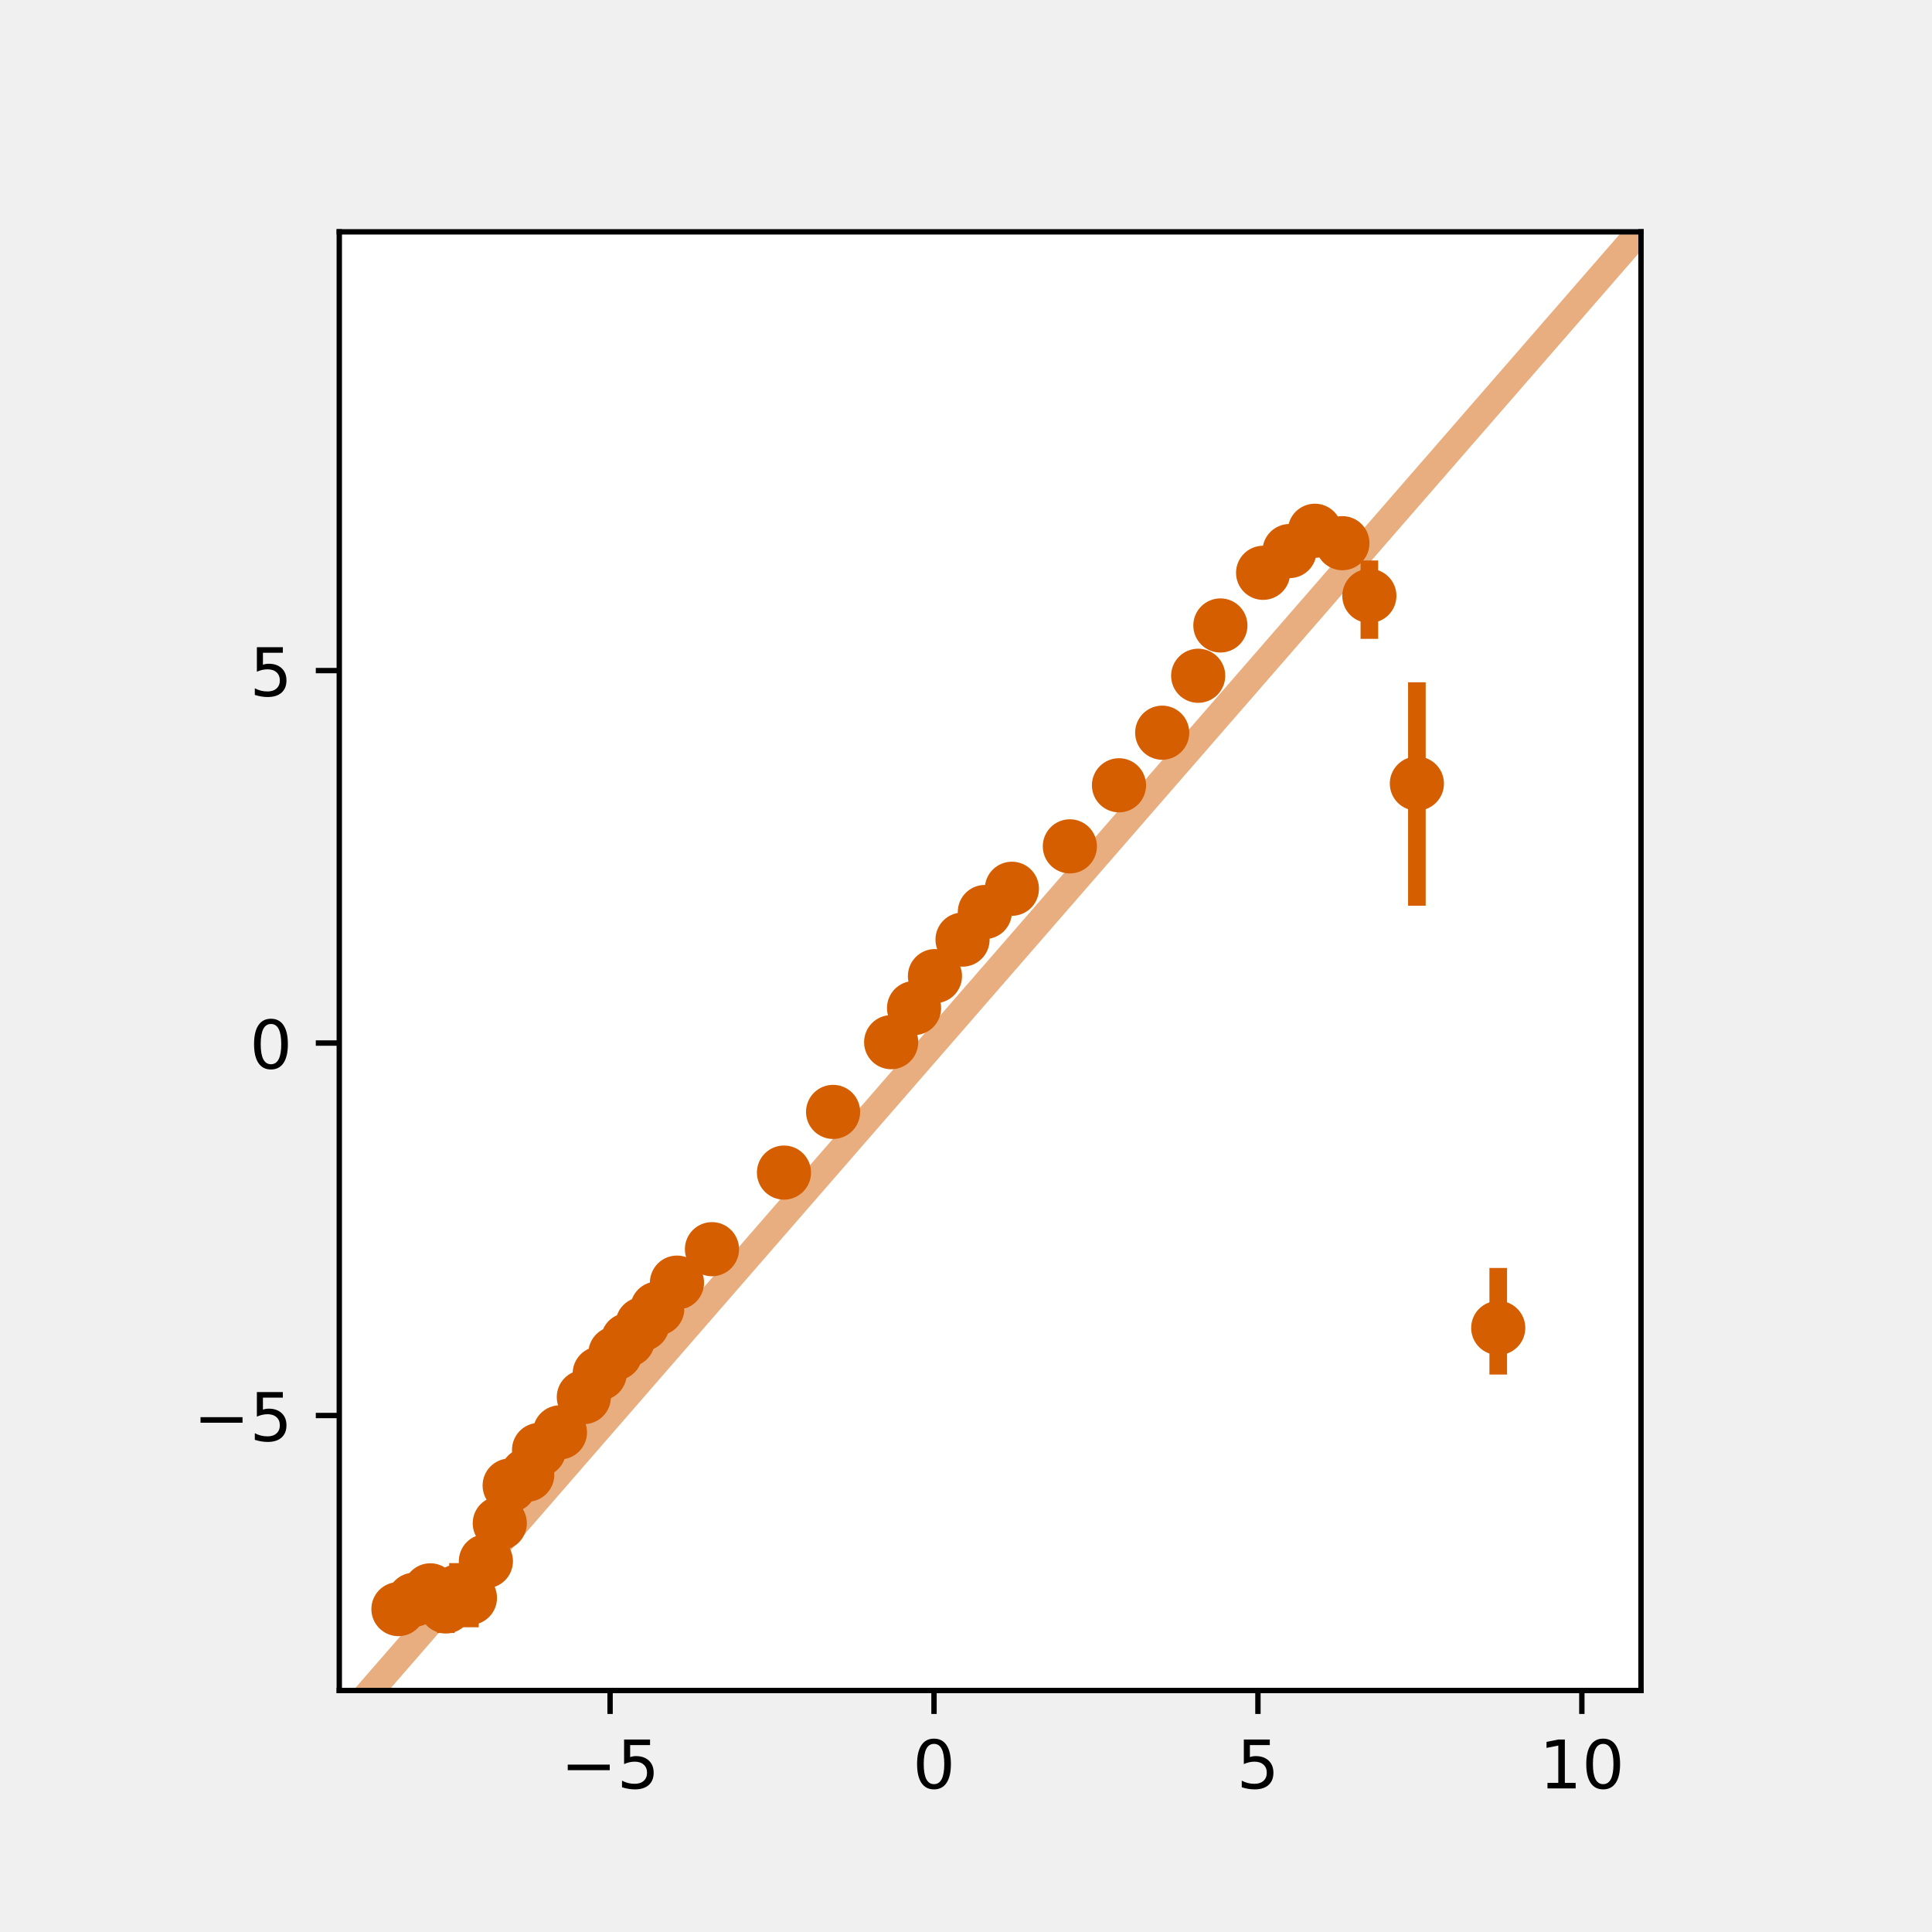
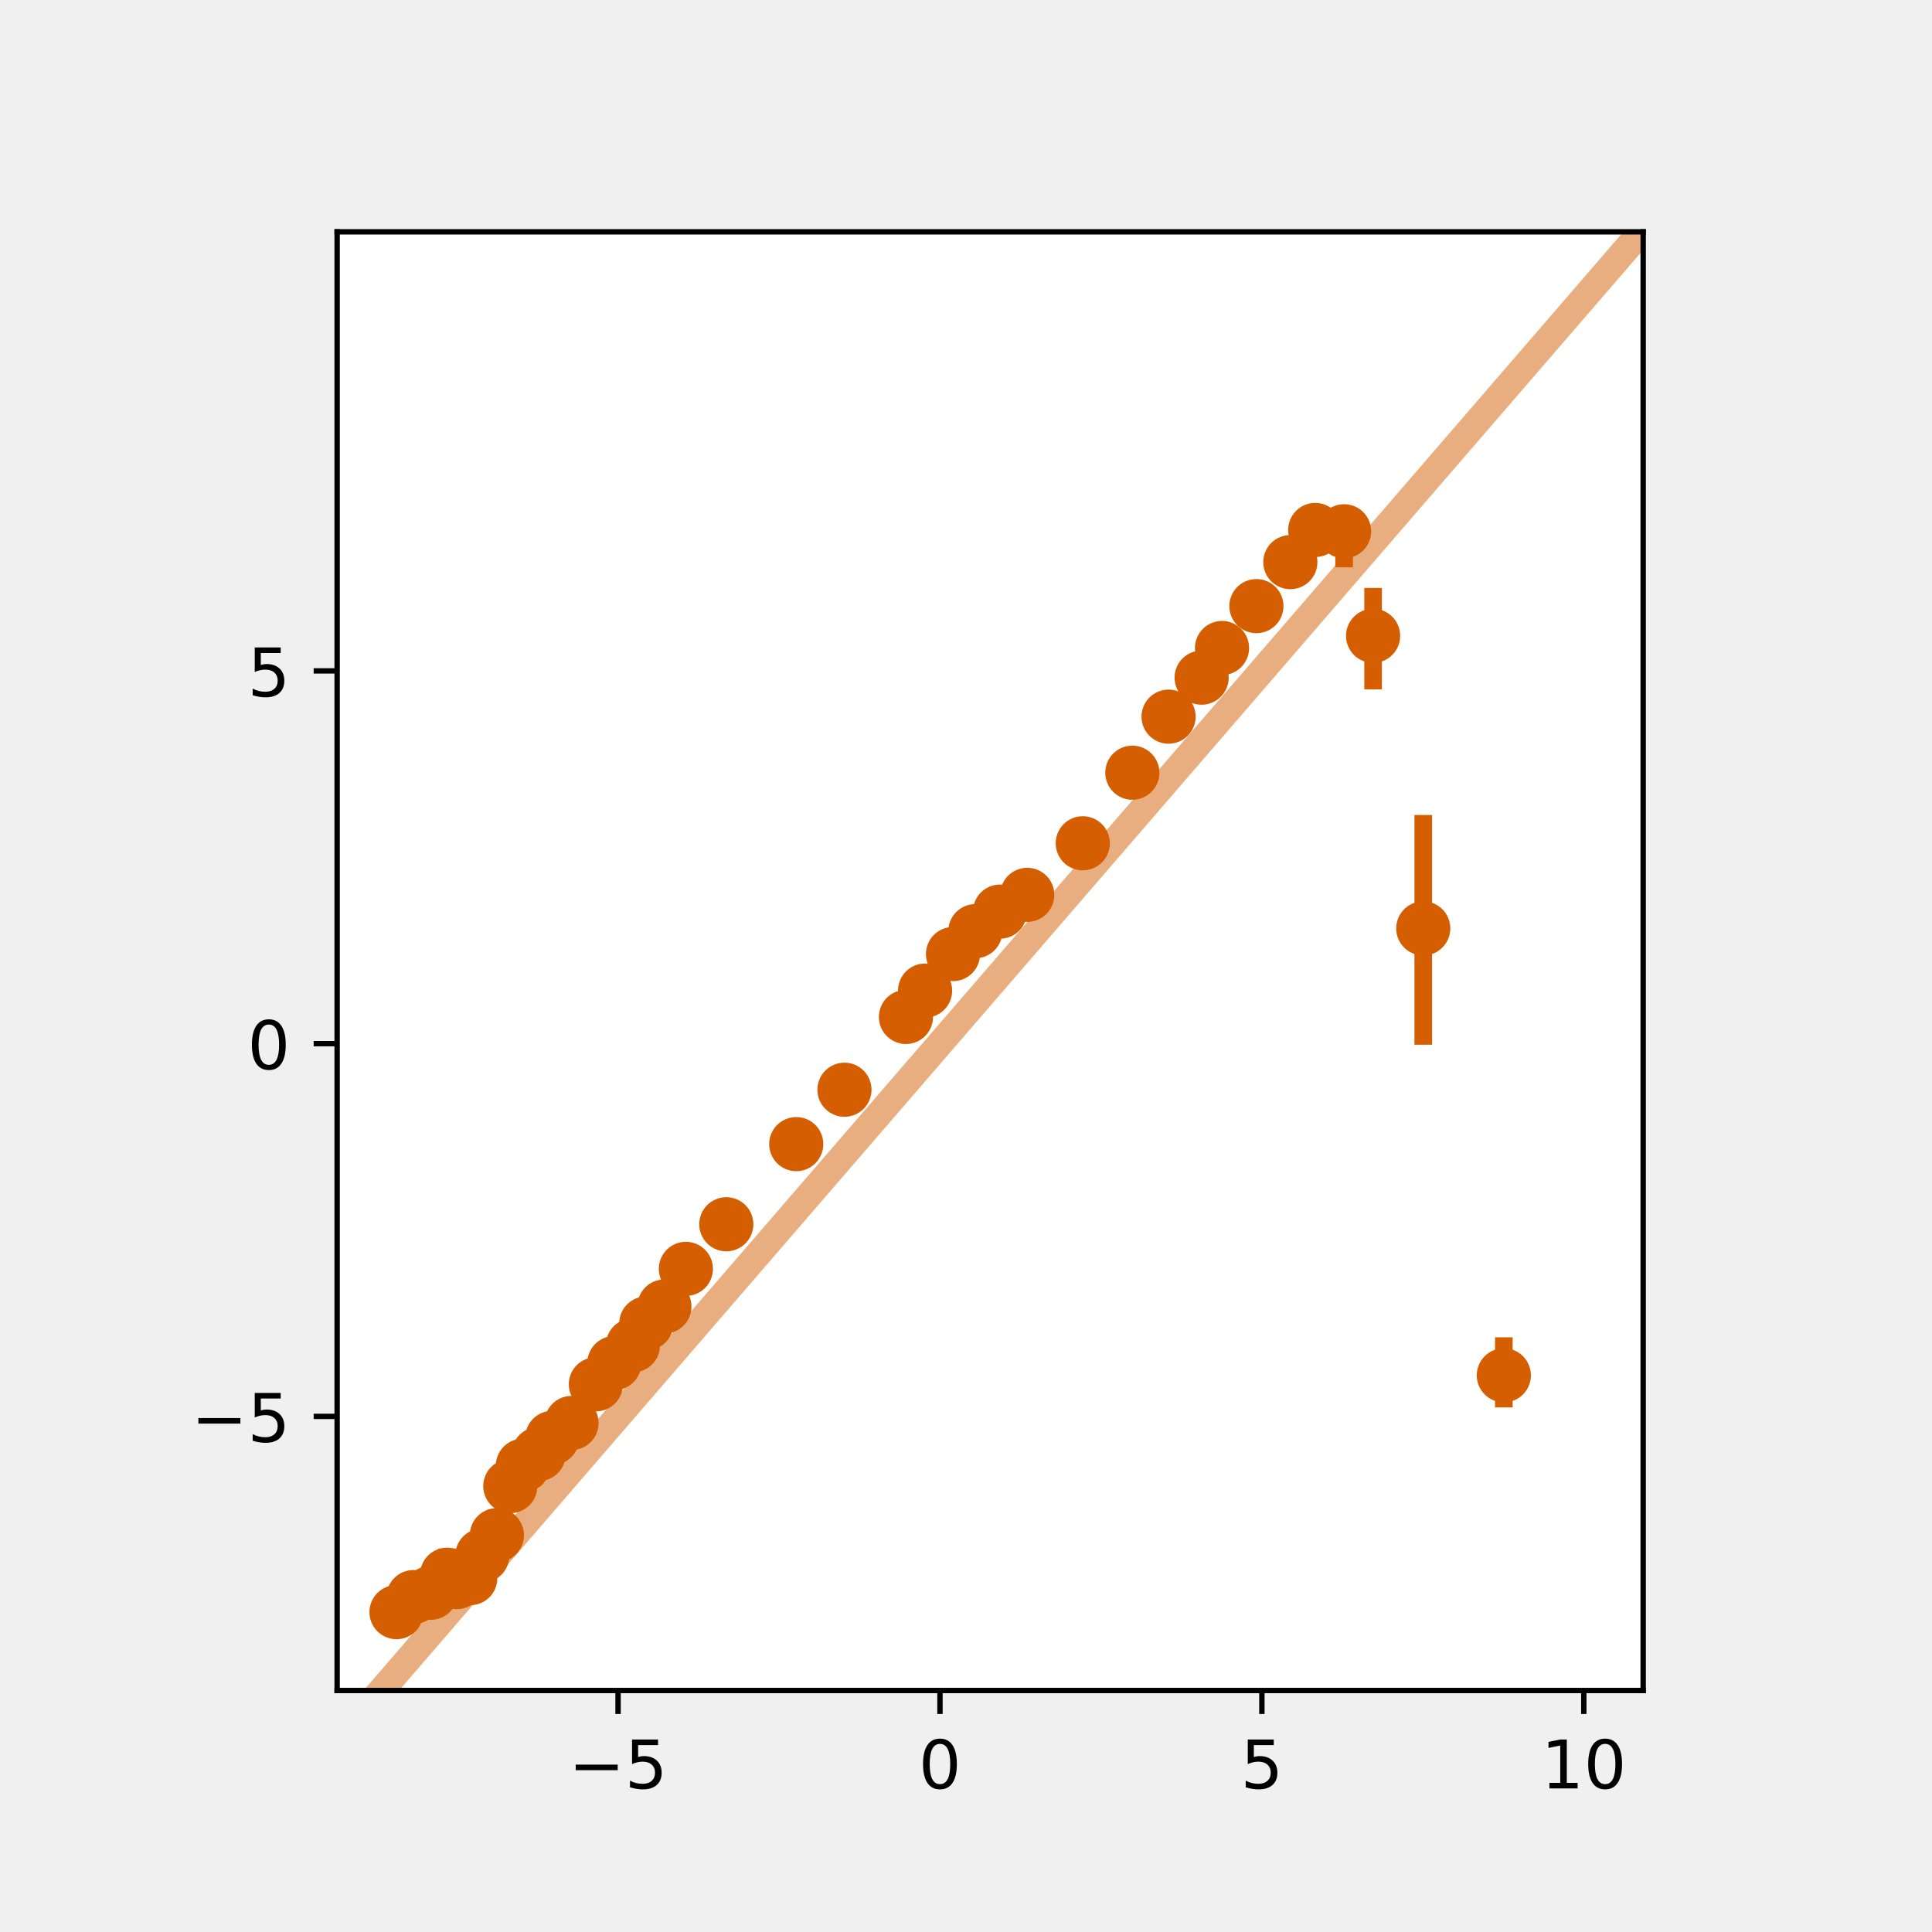
<svg xmlns="http://www.w3.org/2000/svg" xmlns:xlink="http://www.w3.org/1999/xlink" height="288pt" version="1.1" viewBox="0 0 288 288" width="288pt">
  <defs>
    <style type="text/css">*{stroke-linecap:butt;stroke-linejoin:round;}</style>
  </defs>
  <g id="figure_1">
    <g id="patch_1">
      <path d="M 0 288  L 288 288  L 288 0  L 0 0  z " style="fill:none;" />
    </g>
    <g id="axes_1">
      <g id="patch_2">
-         <path d="M 50.576 252  L 244.624 252  L 244.624 34.56  L 50.576 34.56  z " style="fill:#ffffff;" />
+         <path d="M 50.256 252  L 244.944 252  L 244.944 34.56  L 50.256 34.56  z " style="fill:#ffffff;" />
      </g>
      <g id="PathCollection_1">
        <defs>
-           <path d="M 0 3.536  C 0.938 3.536 1.837 3.163 2.5 2.5  C 3.163 1.837 3.536 0.938 3.536 0  C 3.536 -0.938 3.163 -1.837 2.5 -2.5  C 1.837 -3.163 0.938 -3.536 0 -3.536  C -0.938 -3.536 -1.837 -3.163 -2.5 -2.5  C -3.163 -1.837 -3.536 -0.938 -3.536 0  C -3.536 0.938 -3.163 1.837 -2.5 2.5  C -1.837 3.163 -0.938 3.536 0 3.536  z " id="ma988db207a" style="stroke:#d55e00;" />
+           <path d="M 0 3.536  C 0.938 3.536 1.837 3.163 2.5 2.5  C 3.163 1.837 3.536 0.938 3.536 0  C 3.536 -0.938 3.163 -1.837 2.5 -2.5  C 1.837 -3.163 0.938 -3.536 0 -3.536  C -0.938 -3.536 -1.837 -3.163 -2.5 -2.5  C -3.163 -1.837 -3.536 -0.938 -3.536 0  C -3.536 0.938 -3.163 1.837 -2.5 2.5  C -1.837 3.163 -0.938 3.536 0 3.536  z " id="m45c8ba10d1" style="stroke:#d55e00;" />
        </defs>
-         <g clip-path="url(#p572e9556c7)">
-           <use style="fill:#d55e00;stroke:#d55e00;" x="59.396" xlink:href="#ma988db207a" y="239.867" />
-           <use style="fill:#d55e00;stroke:#d55e00;" x="61.722" xlink:href="#ma988db207a" y="238.472" />
-           <use style="fill:#d55e00;stroke:#d55e00;" x="64.142" xlink:href="#ma988db207a" y="237.07" />
-           <use style="fill:#d55e00;stroke:#d55e00;" x="66.464" xlink:href="#ma988db207a" y="239.467" />
-           <use style="fill:#d55e00;stroke:#d55e00;" x="68.273" xlink:href="#ma988db207a" y="237.21" />
-           <use style="fill:#d55e00;stroke:#d55e00;" x="70.053" xlink:href="#ma988db207a" y="238.192" />
-           <use style="fill:#d55e00;stroke:#d55e00;" x="72.431" xlink:href="#ma988db207a" y="232.729" />
-           <use style="fill:#d55e00;stroke:#d55e00;" x="74.502" xlink:href="#ma988db207a" y="227.069" />
-           <use style="fill:#d55e00;stroke:#d55e00;" x="75.975" xlink:href="#ma988db207a" y="221.447" />
-           <use style="fill:#d55e00;stroke:#d55e00;" x="78.595" xlink:href="#ma988db207a" y="219.835" />
-           <use style="fill:#d55e00;stroke:#d55e00;" x="80.357" xlink:href="#ma988db207a" y="216.138" />
-           <use style="fill:#d55e00;stroke:#d55e00;" x="83.469" xlink:href="#ma988db207a" y="213.518" />
-           <use style="fill:#d55e00;stroke:#d55e00;" x="87.033" xlink:href="#ma988db207a" y="208.261" />
-           <use style="fill:#d55e00;stroke:#d55e00;" x="89.4" xlink:href="#ma988db207a" y="204.745" />
-           <use style="fill:#d55e00;stroke:#d55e00;" x="91.735" xlink:href="#ma988db207a" y="201.749" />
-           <use style="fill:#d55e00;stroke:#d55e00;" x="93.601" xlink:href="#ma988db207a" y="199.753" />
-           <use style="fill:#d55e00;stroke:#d55e00;" x="95.786" xlink:href="#ma988db207a" y="197.383" />
-           <use style="fill:#d55e00;stroke:#d55e00;" x="97.987" xlink:href="#ma988db207a" y="195.067" />
-           <use style="fill:#d55e00;stroke:#d55e00;" x="100.916" xlink:href="#ma988db207a" y="191.2" />
-           <use style="fill:#d55e00;stroke:#d55e00;" x="106.132" xlink:href="#ma988db207a" y="186.214" />
-           <use style="fill:#d55e00;stroke:#d55e00;" x="116.866" xlink:href="#ma988db207a" y="174.796" />
-           <use style="fill:#d55e00;stroke:#d55e00;" x="124.187" xlink:href="#ma988db207a" y="165.75" />
-           <use style="fill:#d55e00;stroke:#d55e00;" x="132.844" xlink:href="#ma988db207a" y="155.356" />
-           <use style="fill:#d55e00;stroke:#d55e00;" x="136.257" xlink:href="#ma988db207a" y="150.269" />
-           <use style="fill:#d55e00;stroke:#d55e00;" x="139.372" xlink:href="#ma988db207a" y="145.507" />
-           <use style="fill:#d55e00;stroke:#d55e00;" x="143.485" xlink:href="#ma988db207a" y="140.066" />
-           <use style="fill:#d55e00;stroke:#d55e00;" x="146.812" xlink:href="#ma988db207a" y="135.95" />
-           <use style="fill:#d55e00;stroke:#d55e00;" x="150.841" xlink:href="#ma988db207a" y="132.486" />
-           <use style="fill:#d55e00;stroke:#d55e00;" x="159.481" xlink:href="#ma988db207a" y="126.165" />
-           <use style="fill:#d55e00;stroke:#d55e00;" x="166.806" xlink:href="#ma988db207a" y="117.062" />
-           <use style="fill:#d55e00;stroke:#d55e00;" x="173.248" xlink:href="#ma988db207a" y="109.222" />
-           <use style="fill:#d55e00;stroke:#d55e00;" x="178.612" xlink:href="#ma988db207a" y="100.737" />
-           <use style="fill:#d55e00;stroke:#d55e00;" x="181.92" xlink:href="#ma988db207a" y="93.238" />
-           <use style="fill:#d55e00;stroke:#d55e00;" x="188.29" xlink:href="#ma988db207a" y="85.388" />
-           <use style="fill:#d55e00;stroke:#d55e00;" x="192.227" xlink:href="#ma988db207a" y="82.146" />
-           <use style="fill:#d55e00;stroke:#d55e00;" x="196.007" xlink:href="#ma988db207a" y="79.12" />
-           <use style="fill:#d55e00;stroke:#d55e00;" x="200.108" xlink:href="#ma988db207a" y="80.972" />
-           <use style="fill:#d55e00;stroke:#d55e00;" x="204.129" xlink:href="#ma988db207a" y="88.826" />
-           <use style="fill:#d55e00;stroke:#d55e00;" x="211.213" xlink:href="#ma988db207a" y="116.809" />
-           <use style="fill:#d55e00;stroke:#d55e00;" x="223.339" xlink:href="#ma988db207a" y="197.953" />
+         <g clip-path="url(#p9c0d1274d9)">
+           <use style="fill:#d55e00;stroke:#d55e00;" x="59.106" xlink:href="#m45c8ba10d1" y="240.319" />
+           <use style="fill:#d55e00;stroke:#d55e00;" x="61.638" xlink:href="#m45c8ba10d1" y="238.075" />
+           <use style="fill:#d55e00;stroke:#d55e00;" x="64.218" xlink:href="#m45c8ba10d1" y="237.428" />
+           <use style="fill:#d55e00;stroke:#d55e00;" x="66.654" xlink:href="#m45c8ba10d1" y="234.745" />
+           <use style="fill:#d55e00;stroke:#d55e00;" x="68.115" xlink:href="#m45c8ba10d1" y="235.836" />
+           <use style="fill:#d55e00;stroke:#d55e00;" x="70.106" xlink:href="#m45c8ba10d1" y="235.249" />
+           <use style="fill:#d55e00;stroke:#d55e00;" x="71.9" xlink:href="#m45c8ba10d1" y="231.883" />
+           <use style="fill:#d55e00;stroke:#d55e00;" x="74.069" xlink:href="#m45c8ba10d1" y="228.847" />
+           <use style="fill:#d55e00;stroke:#d55e00;" x="76.072" xlink:href="#m45c8ba10d1" y="221.533" />
+           <use style="fill:#d55e00;stroke:#d55e00;" x="77.948" xlink:href="#m45c8ba10d1" y="218.489" />
+           <use style="fill:#d55e00;stroke:#d55e00;" x="80.301" xlink:href="#m45c8ba10d1" y="216.743" />
+           <use style="fill:#d55e00;stroke:#d55e00;" x="82.321" xlink:href="#m45c8ba10d1" y="214.348" />
+           <use style="fill:#d55e00;stroke:#d55e00;" x="85.196" xlink:href="#m45c8ba10d1" y="212.12" />
+           <use style="fill:#d55e00;stroke:#d55e00;" x="88.824" xlink:href="#m45c8ba10d1" y="206.359" />
+           <use style="fill:#d55e00;stroke:#d55e00;" x="91.582" xlink:href="#m45c8ba10d1" y="203.194" />
+           <use style="fill:#d55e00;stroke:#d55e00;" x="94.354" xlink:href="#m45c8ba10d1" y="200.539" />
+           <use style="fill:#d55e00;stroke:#d55e00;" x="96.34" xlink:href="#m45c8ba10d1" y="197.287" />
+           <use style="fill:#d55e00;stroke:#d55e00;" x="99.042" xlink:href="#m45c8ba10d1" y="194.762" />
+           <use style="fill:#d55e00;stroke:#d55e00;" x="102.243" xlink:href="#m45c8ba10d1" y="189.149" />
+           <use style="fill:#d55e00;stroke:#d55e00;" x="108.268" xlink:href="#m45c8ba10d1" y="182.5" />
+           <use style="fill:#d55e00;stroke:#d55e00;" x="118.695" xlink:href="#m45c8ba10d1" y="170.552" />
+           <use style="fill:#d55e00;stroke:#d55e00;" x="125.882" xlink:href="#m45c8ba10d1" y="162.445" />
+           <use style="fill:#d55e00;stroke:#d55e00;" x="135.05" xlink:href="#m45c8ba10d1" y="151.595" />
+           <use style="fill:#d55e00;stroke:#d55e00;" x="137.9" xlink:href="#m45c8ba10d1" y="147.669" />
+           <use style="fill:#d55e00;stroke:#d55e00;" x="142.063" xlink:href="#m45c8ba10d1" y="142.221" />
+           <use style="fill:#d55e00;stroke:#d55e00;" x="145.396" xlink:href="#m45c8ba10d1" y="138.808" />
+           <use style="fill:#d55e00;stroke:#d55e00;" x="149.069" xlink:href="#m45c8ba10d1" y="135.896" />
+           <use style="fill:#d55e00;stroke:#d55e00;" x="153.128" xlink:href="#m45c8ba10d1" y="133.394" />
+           <use style="fill:#d55e00;stroke:#d55e00;" x="161.408" xlink:href="#m45c8ba10d1" y="125.707" />
+           <use style="fill:#d55e00;stroke:#d55e00;" x="168.794" xlink:href="#m45c8ba10d1" y="115.187" />
+           <use style="fill:#d55e00;stroke:#d55e00;" x="174.196" xlink:href="#m45c8ba10d1" y="106.831" />
+           <use style="fill:#d55e00;stroke:#d55e00;" x="179.126" xlink:href="#m45c8ba10d1" y="101.014" />
+           <use style="fill:#d55e00;stroke:#d55e00;" x="182.166" xlink:href="#m45c8ba10d1" y="96.595" />
+           <use style="fill:#d55e00;stroke:#d55e00;" x="187.29" xlink:href="#m45c8ba10d1" y="90.353" />
+           <use style="fill:#d55e00;stroke:#d55e00;" x="192.348" xlink:href="#m45c8ba10d1" y="83.796" />
+           <use style="fill:#d55e00;stroke:#d55e00;" x="196.06" xlink:href="#m45c8ba10d1" y="79.002" />
+           <use style="fill:#d55e00;stroke:#d55e00;" x="200.364" xlink:href="#m45c8ba10d1" y="79.197" />
+           <use style="fill:#d55e00;stroke:#d55e00;" x="204.685" xlink:href="#m45c8ba10d1" y="94.782" />
+           <use style="fill:#d55e00;stroke:#d55e00;" x="212.162" xlink:href="#m45c8ba10d1" y="138.396" />
+           <use style="fill:#d55e00;stroke:#d55e00;" x="224.175" xlink:href="#m45c8ba10d1" y="205.017" />
        </g>
      </g>
      <g id="matplotlib.axis_1">
        <g id="xtick_1">
          <g id="line2d_1">
            <defs>
-               <path d="M 0 0  L 0 3.5  " id="meef3709fd4" style="stroke:#000000;stroke-width:0.8;" />
+               <path d="M 0 0  L 0 3.5  " id="m17e6b6866e" style="stroke:#000000;stroke-width:0.8;" />
            </defs>
            <g>
-               <use style="stroke:#000000;stroke-width:0.8;" x="90.944" xlink:href="#meef3709fd4" y="252" />
+               <use style="stroke:#000000;stroke-width:0.8;" x="92.132" xlink:href="#m17e6b6866e" y="252" />
            </g>
          </g>
          <g id="text_1">
-             <g transform="translate(83.5728 266.5984)scale(0.1 -0.1)">
+             <g transform="translate(84.76113 266.5984)scale(0.1 -0.1)">
              <defs>
                <path d="M 10.594 35.5  L 73.188 35.5  L 73.188 27.203  L 10.594 27.203  z " id="DejaVuSans-8722" />
                <path d="M 10.797 72.906  L 49.516 72.906  L 49.516 64.594  L 19.828 64.594  L 19.828 46.734  Q 21.969 47.469 24.109 47.828  Q 26.266 48.188 28.422 48.188  Q 40.625 48.188 47.75 41.5  Q 54.891 34.812 54.891 23.391  Q 54.891 11.625 47.562 5.094  Q 40.234 -1.422 26.906 -1.422  Q 22.312 -1.422 17.547 -0.641  Q 12.797 0.141 7.719 1.703  L 7.719 11.625  Q 12.109 9.234 16.797 8.062  Q 21.484 6.891 26.703 6.891  Q 35.156 6.891 40.078 11.328  Q 45.016 15.766 45.016 23.391  Q 45.016 31 40.078 35.438  Q 35.156 39.891 26.703 39.891  Q 22.75 39.891 18.812 39.016  Q 14.891 38.141 10.797 36.281  z " id="DejaVuSans-53" />
              </defs>
              <use xlink:href="#DejaVuSans-8722" />
              <use x="83.789" xlink:href="#DejaVuSans-53" />
            </g>
          </g>
        </g>
        <g id="xtick_2">
          <g id="line2d_2">
            <g>
-               <use style="stroke:#000000;stroke-width:0.8;" x="139.231" xlink:href="#meef3709fd4" y="252" />
+               <use style="stroke:#000000;stroke-width:0.8;" x="140.12" xlink:href="#m17e6b6866e" y="252" />
            </g>
          </g>
          <g id="text_2">
-             <g transform="translate(136.0493 266.5984)scale(0.1 -0.1)">
+             <g transform="translate(136.9383 266.5984)scale(0.1 -0.1)">
              <defs>
                <path d="M 31.781 66.406  Q 24.172 66.406 20.328 58.906  Q 16.5 51.422 16.5 36.375  Q 16.5 21.391 20.328 13.891  Q 24.172 6.391 31.781 6.391  Q 39.453 6.391 43.281 13.891  Q 47.125 21.391 47.125 36.375  Q 47.125 51.422 43.281 58.906  Q 39.453 66.406 31.781 66.406  z M 31.781 74.219  Q 44.047 74.219 50.516 64.516  Q 56.984 54.828 56.984 36.375  Q 56.984 17.969 50.516 8.266  Q 44.047 -1.422 31.781 -1.422  Q 19.531 -1.422 13.062 8.266  Q 6.594 17.969 6.594 36.375  Q 6.594 54.828 13.062 64.516  Q 19.531 74.219 31.781 74.219  z " id="DejaVuSans-48" />
              </defs>
              <use xlink:href="#DejaVuSans-48" />
            </g>
          </g>
        </g>
        <g id="xtick_3">
          <g id="line2d_3">
            <g>
-               <use style="stroke:#000000;stroke-width:0.8;" x="187.517" xlink:href="#meef3709fd4" y="252" />
+               <use style="stroke:#000000;stroke-width:0.8;" x="188.107" xlink:href="#m17e6b6866e" y="252" />
            </g>
          </g>
          <g id="text_3">
-             <g transform="translate(184.3359 266.5984)scale(0.1 -0.1)">
+             <g transform="translate(184.9256 266.5984)scale(0.1 -0.1)">
              <use xlink:href="#DejaVuSans-53" />
            </g>
          </g>
        </g>
        <g id="xtick_4">
          <g id="line2d_4">
            <g>
-               <use style="stroke:#000000;stroke-width:0.8;" x="235.804" xlink:href="#meef3709fd4" y="252" />
+               <use style="stroke:#000000;stroke-width:0.8;" x="236.094" xlink:href="#m17e6b6866e" y="252" />
            </g>
          </g>
          <g id="text_4">
-             <g transform="translate(229.4413 266.5984)scale(0.1 -0.1)">
+             <g transform="translate(229.7317 266.5984)scale(0.1 -0.1)">
              <defs>
                <path d="M 12.406 8.297  L 28.516 8.297  L 28.516 63.922  L 10.984 60.406  L 10.984 69.391  L 28.422 72.906  L 38.281 72.906  L 38.281 8.297  L 54.391 8.297  L 54.391 0  L 12.406 0  z " id="DejaVuSans-49" />
              </defs>
              <use xlink:href="#DejaVuSans-49" />
              <use x="63.623" xlink:href="#DejaVuSans-48" />
            </g>
          </g>
        </g>
      </g>
      <g id="matplotlib.axis_2">
        <g id="ytick_1">
          <g id="line2d_5">
            <defs>
-               <path d="M 0 0  L -3.5 0  " id="mf42e54789e" style="stroke:#000000;stroke-width:0.8;" />
+               <path d="M 0 0  L -3.5 0  " id="ma8cb7cf0f0" style="stroke:#000000;stroke-width:0.8;" />
            </defs>
            <g>
-               <use style="stroke:#000000;stroke-width:0.8;" x="50.576" xlink:href="#mf42e54789e" y="211.005" />
+               <use style="stroke:#000000;stroke-width:0.8;" x="50.256" xlink:href="#ma8cb7cf0f0" y="211.137" />
            </g>
          </g>
          <g id="text_5">
-             <g transform="translate(28.83369 214.8046)scale(0.1 -0.1)">
+             <g transform="translate(28.51423 214.9357)scale(0.1 -0.1)">
              <use xlink:href="#DejaVuSans-8722" />
              <use x="83.789" xlink:href="#DejaVuSans-53" />
            </g>
          </g>
        </g>
        <g id="ytick_2">
          <g id="line2d_6">
            <g>
-               <use style="stroke:#000000;stroke-width:0.8;" x="50.576" xlink:href="#mf42e54789e" y="155.485" />
+               <use style="stroke:#000000;stroke-width:0.8;" x="50.256" xlink:href="#ma8cb7cf0f0" y="155.572" />
            </g>
          </g>
          <g id="text_6">
-             <g transform="translate(37.21337 159.284)scale(0.1 -0.1)">
+             <g transform="translate(36.89391 159.3714)scale(0.1 -0.1)">
              <use xlink:href="#DejaVuSans-48" />
            </g>
          </g>
        </g>
        <g id="ytick_3">
          <g id="line2d_7">
            <g>
-               <use style="stroke:#000000;stroke-width:0.8;" x="50.576" xlink:href="#mf42e54789e" y="99.964" />
+               <use style="stroke:#000000;stroke-width:0.8;" x="50.256" xlink:href="#ma8cb7cf0f0" y="100.008" />
            </g>
          </g>
          <g id="text_7">
-             <g transform="translate(37.21337 103.7634)scale(0.1 -0.1)">
+             <g transform="translate(36.89391 103.8071)scale(0.1 -0.1)">
              <use xlink:href="#DejaVuSans-53" />
            </g>
          </g>
        </g>
      </g>
      <g id="line2d_8">
-         <path clip-path="url(#p572e9556c7)" d="M 59.396 240.772  L 59.396 238.922  " style="fill:none;stroke:#d55e00;stroke-linecap:square;stroke-width:2.625;" />
+         <path clip-path="url(#p9c0d1274d9)" d="M 59.106 242.116  L 59.106 238.702  " style="fill:none;stroke:#d55e00;stroke-linecap:square;stroke-width:2.625;" />
      </g>
      <g id="line2d_9">
-         <path clip-path="url(#p572e9556c7)" d="M 61.722 239.655  L 61.722 237.285  " style="fill:none;stroke:#d55e00;stroke-linecap:square;stroke-width:2.625;" />
+         <path clip-path="url(#p9c0d1274d9)" d="M 61.638 240.175  L 61.638 236.333  " style="fill:none;stroke:#d55e00;stroke-linecap:square;stroke-width:2.625;" />
      </g>
      <g id="line2d_10">
-         <path clip-path="url(#p572e9556c7)" d="M 64.142 238.612  L 64.142 235.542  " style="fill:none;stroke:#d55e00;stroke-linecap:square;stroke-width:2.625;" />
+         <path clip-path="url(#p9c0d1274d9)" d="M 64.218 238.924  L 64.218 235.806  " style="fill:none;stroke:#d55e00;stroke-linecap:square;stroke-width:2.625;" />
      </g>
      <g id="line2d_11">
-         <path clip-path="url(#p572e9556c7)" d="M 66.464 242.116  L 66.464 236.714  " style="fill:none;stroke:#d55e00;stroke-linecap:square;stroke-width:2.625;" />
+         <path clip-path="url(#p9c0d1274d9)" d="M 66.654 237.266  L 66.654 232.154  " style="fill:none;stroke:#d55e00;stroke-linecap:square;stroke-width:2.625;" />
      </g>
      <g id="line2d_12">
-         <path clip-path="url(#p572e9556c7)" d="M 68.273 240.259  L 68.273 234.322  " style="fill:none;stroke:#d55e00;stroke-linecap:square;stroke-width:2.625;" />
+         <path clip-path="url(#p9c0d1274d9)" d="M 68.115 238.232  L 68.115 233.485  " style="fill:none;stroke:#d55e00;stroke-linecap:square;stroke-width:2.625;" />
      </g>
      <g id="line2d_13">
-         <path clip-path="url(#p572e9556c7)" d="M 70.053 241.262  L 70.053 234.712  " style="fill:none;stroke:#d55e00;stroke-linecap:square;stroke-width:2.625;" />
+         <path clip-path="url(#p9c0d1274d9)" d="M 70.106 237.337  L 70.106 233.216  " style="fill:none;stroke:#d55e00;stroke-linecap:square;stroke-width:2.625;" />
      </g>
      <g id="line2d_14">
-         <path clip-path="url(#p572e9556c7)" d="M 72.431 235.993  L 72.431 229.368  " style="fill:none;stroke:#d55e00;stroke-linecap:square;stroke-width:2.625;" />
+         <path clip-path="url(#p9c0d1274d9)" d="M 71.9 234.259  L 71.9 229.091  " style="fill:none;stroke:#d55e00;stroke-linecap:square;stroke-width:2.625;" />
      </g>
      <g id="line2d_15">
-         <path clip-path="url(#p572e9556c7)" d="M 74.502 230.135  L 74.502 224.62  " style="fill:none;stroke:#d55e00;stroke-linecap:square;stroke-width:2.625;" />
+         <path clip-path="url(#p9c0d1274d9)" d="M 74.069 232.001  L 74.069 226.297  " style="fill:none;stroke:#d55e00;stroke-linecap:square;stroke-width:2.625;" />
      </g>
      <g id="line2d_16">
-         <path clip-path="url(#p572e9556c7)" d="M 75.975 222.861  L 75.975 220.013  " style="fill:none;stroke:#d55e00;stroke-linecap:square;stroke-width:2.625;" />
+         <path clip-path="url(#p9c0d1274d9)" d="M 76.072 223.704  L 76.072 219.536  " style="fill:none;stroke:#d55e00;stroke-linecap:square;stroke-width:2.625;" />
      </g>
      <g id="line2d_17">
-         <path clip-path="url(#p572e9556c7)" d="M 78.595 221.583  L 78.595 218.25  " style="fill:none;stroke:#d55e00;stroke-linecap:square;stroke-width:2.625;" />
+         <path clip-path="url(#p9c0d1274d9)" d="M 77.948 220.164  L 77.948 216.653  " style="fill:none;stroke:#d55e00;stroke-linecap:square;stroke-width:2.625;" />
      </g>
      <g id="line2d_18">
-         <path clip-path="url(#p572e9556c7)" d="M 80.357 217.277  L 80.357 215.023  " style="fill:none;stroke:#d55e00;stroke-linecap:square;stroke-width:2.625;" />
+         <path clip-path="url(#p9c0d1274d9)" d="M 80.301 218.208  L 80.301 215.156  " style="fill:none;stroke:#d55e00;stroke-linecap:square;stroke-width:2.625;" />
      </g>
      <g id="line2d_19">
-         <path clip-path="url(#p572e9556c7)" d="M 83.469 214.627  L 83.469 212.372  " style="fill:none;stroke:#d55e00;stroke-linecap:square;stroke-width:2.625;" />
+         <path clip-path="url(#p9c0d1274d9)" d="M 82.321 215.622  L 82.321 213.2  " style="fill:none;stroke:#d55e00;stroke-linecap:square;stroke-width:2.625;" />
      </g>
      <g id="line2d_20">
-         <path clip-path="url(#p572e9556c7)" d="M 87.033 209.398  L 87.033 207.024  " style="fill:none;stroke:#d55e00;stroke-linecap:square;stroke-width:2.625;" />
+         <path clip-path="url(#p9c0d1274d9)" d="M 85.196 213.832  L 85.196 210.361  " style="fill:none;stroke:#d55e00;stroke-linecap:square;stroke-width:2.625;" />
      </g>
      <g id="line2d_21">
-         <path clip-path="url(#p572e9556c7)" d="M 89.4 205.797  L 89.4 203.442  " style="fill:none;stroke:#d55e00;stroke-linecap:square;stroke-width:2.625;" />
+         <path clip-path="url(#p9c0d1274d9)" d="M 88.824 208.076  L 88.824 204.666  " style="fill:none;stroke:#d55e00;stroke-linecap:square;stroke-width:2.625;" />
      </g>
      <g id="line2d_22">
-         <path clip-path="url(#p572e9556c7)" d="M 91.735 203.106  L 91.735 200.477  " style="fill:none;stroke:#d55e00;stroke-linecap:square;stroke-width:2.625;" />
+         <path clip-path="url(#p9c0d1274d9)" d="M 91.582 204.302  L 91.582 201.733  " style="fill:none;stroke:#d55e00;stroke-linecap:square;stroke-width:2.625;" />
      </g>
      <g id="line2d_23">
-         <path clip-path="url(#p572e9556c7)" d="M 93.601 200.79  L 93.601 198.601  " style="fill:none;stroke:#d55e00;stroke-linecap:square;stroke-width:2.625;" />
+         <path clip-path="url(#p9c0d1274d9)" d="M 94.354 202.037  L 94.354 198.999  " style="fill:none;stroke:#d55e00;stroke-linecap:square;stroke-width:2.625;" />
      </g>
      <g id="line2d_24">
-         <path clip-path="url(#p572e9556c7)" d="M 95.786 198.631  L 95.786 195.912  " style="fill:none;stroke:#d55e00;stroke-linecap:square;stroke-width:2.625;" />
+         <path clip-path="url(#p9c0d1274d9)" d="M 96.34 198.62  L 96.34 195.765  " style="fill:none;stroke:#d55e00;stroke-linecap:square;stroke-width:2.625;" />
      </g>
      <g id="line2d_25">
-         <path clip-path="url(#p572e9556c7)" d="M 97.987 196.24  L 97.987 193.824  " style="fill:none;stroke:#d55e00;stroke-linecap:square;stroke-width:2.625;" />
+         <path clip-path="url(#p9c0d1274d9)" d="M 99.042 196.215  L 99.042 193.436  " style="fill:none;stroke:#d55e00;stroke-linecap:square;stroke-width:2.625;" />
      </g>
      <g id="line2d_26">
-         <path clip-path="url(#p572e9556c7)" d="M 100.916 192.198  L 100.916 190.15  " style="fill:none;stroke:#d55e00;stroke-linecap:square;stroke-width:2.625;" />
+         <path clip-path="url(#p9c0d1274d9)" d="M 102.243 190.418  L 102.243 187.599  " style="fill:none;stroke:#d55e00;stroke-linecap:square;stroke-width:2.625;" />
      </g>
      <g id="line2d_27">
-         <path clip-path="url(#p572e9556c7)" d="M 106.132 188.186  L 106.132 184.344  " style="fill:none;stroke:#d55e00;stroke-linecap:square;stroke-width:2.625;" />
+         <path clip-path="url(#p9c0d1274d9)" d="M 108.268 184.613  L 108.268 180.238  " style="fill:none;stroke:#d55e00;stroke-linecap:square;stroke-width:2.625;" />
      </g>
      <g id="line2d_28">
-         <path clip-path="url(#p572e9556c7)" d="M 116.866 175.799  L 116.866 173.898  " style="fill:none;stroke:#d55e00;stroke-linecap:square;stroke-width:2.625;" />
+         <path clip-path="url(#p9c0d1274d9)" d="M 118.695 172.213  L 118.695 168.666  " style="fill:none;stroke:#d55e00;stroke-linecap:square;stroke-width:2.625;" />
      </g>
      <g id="line2d_29">
-         <path clip-path="url(#p572e9556c7)" d="M 124.187 167.491  L 124.187 163.933  " style="fill:none;stroke:#d55e00;stroke-linecap:square;stroke-width:2.625;" />
+         <path clip-path="url(#p9c0d1274d9)" d="M 125.882 164.044  L 125.882 160.965  " style="fill:none;stroke:#d55e00;stroke-linecap:square;stroke-width:2.625;" />
      </g>
      <g id="line2d_30">
-         <path clip-path="url(#p572e9556c7)" d="M 132.844 156.474  L 132.844 154.372  " style="fill:none;stroke:#d55e00;stroke-linecap:square;stroke-width:2.625;" />
+         <path clip-path="url(#p9c0d1274d9)" d="M 135.05 152.45  L 135.05 150.512  " style="fill:none;stroke:#d55e00;stroke-linecap:square;stroke-width:2.625;" />
      </g>
      <g id="line2d_31">
-         <path clip-path="url(#p572e9556c7)" d="M 136.257 150.819  L 136.257 149.623  " style="fill:none;stroke:#d55e00;stroke-linecap:square;stroke-width:2.625;" />
+         <path clip-path="url(#p9c0d1274d9)" d="M 137.9 148.855  L 137.9 146.439  " style="fill:none;stroke:#d55e00;stroke-linecap:square;stroke-width:2.625;" />
      </g>
      <g id="line2d_32">
-         <path clip-path="url(#p572e9556c7)" d="M 139.372 146.495  L 139.372 144.514  " style="fill:none;stroke:#d55e00;stroke-linecap:square;stroke-width:2.625;" />
+         <path clip-path="url(#p9c0d1274d9)" d="M 142.063 143.332  L 142.063 141.206  " style="fill:none;stroke:#d55e00;stroke-linecap:square;stroke-width:2.625;" />
      </g>
      <g id="line2d_33">
-         <path clip-path="url(#p572e9556c7)" d="M 143.485 140.93  L 143.485 139.28  " style="fill:none;stroke:#d55e00;stroke-linecap:square;stroke-width:2.625;" />
+         <path clip-path="url(#p9c0d1274d9)" d="M 145.396 139.647  L 145.396 138.105  " style="fill:none;stroke:#d55e00;stroke-linecap:square;stroke-width:2.625;" />
      </g>
      <g id="line2d_34">
-         <path clip-path="url(#p572e9556c7)" d="M 146.812 136.968  L 146.812 134.889  " style="fill:none;stroke:#d55e00;stroke-linecap:square;stroke-width:2.625;" />
+         <path clip-path="url(#p9c0d1274d9)" d="M 149.069 136.739  L 149.069 135.076  " style="fill:none;stroke:#d55e00;stroke-linecap:square;stroke-width:2.625;" />
      </g>
      <g id="line2d_35">
-         <path clip-path="url(#p572e9556c7)" d="M 150.841 133.484  L 150.841 131.514  " style="fill:none;stroke:#d55e00;stroke-linecap:square;stroke-width:2.625;" />
+         <path clip-path="url(#p9c0d1274d9)" d="M 153.128 133.989  L 153.128 132.791  " style="fill:none;stroke:#d55e00;stroke-linecap:square;stroke-width:2.625;" />
      </g>
      <g id="line2d_36">
-         <path clip-path="url(#p572e9556c7)" d="M 159.481 127.855  L 159.481 124.47  " style="fill:none;stroke:#d55e00;stroke-linecap:square;stroke-width:2.625;" />
+         <path clip-path="url(#p9c0d1274d9)" d="M 161.408 127.494  L 161.408 124.079  " style="fill:none;stroke:#d55e00;stroke-linecap:square;stroke-width:2.625;" />
      </g>
      <g id="line2d_37">
-         <path clip-path="url(#p572e9556c7)" d="M 166.806 118.663  L 166.806 115.447  " style="fill:none;stroke:#d55e00;stroke-linecap:square;stroke-width:2.625;" />
+         <path clip-path="url(#p9c0d1274d9)" d="M 168.794 117.491  L 168.794 113.272  " style="fill:none;stroke:#d55e00;stroke-linecap:square;stroke-width:2.625;" />
      </g>
      <g id="line2d_38">
-         <path clip-path="url(#p572e9556c7)" d="M 173.248 110.087  L 173.248 108.352  " style="fill:none;stroke:#d55e00;stroke-linecap:square;stroke-width:2.625;" />
+         <path clip-path="url(#p9c0d1274d9)" d="M 174.196 107.612  L 174.196 106.041  " style="fill:none;stroke:#d55e00;stroke-linecap:square;stroke-width:2.625;" />
      </g>
      <g id="line2d_39">
-         <path clip-path="url(#p572e9556c7)" d="M 178.612 101.954  L 178.612 99.479  " style="fill:none;stroke:#d55e00;stroke-linecap:square;stroke-width:2.625;" />
+         <path clip-path="url(#p9c0d1274d9)" d="M 179.126 101.952  L 179.126 100.087  " style="fill:none;stroke:#d55e00;stroke-linecap:square;stroke-width:2.625;" />
      </g>
      <g id="line2d_40">
-         <path clip-path="url(#p572e9556c7)" d="M 181.92 94.949  L 181.92 91.303  " style="fill:none;stroke:#d55e00;stroke-linecap:square;stroke-width:2.625;" />
+         <path clip-path="url(#p9c0d1274d9)" d="M 182.166 98.103  L 182.166 95.139  " style="fill:none;stroke:#d55e00;stroke-linecap:square;stroke-width:2.625;" />
      </g>
      <g id="line2d_41">
-         <path clip-path="url(#p572e9556c7)" d="M 188.29 86.583  L 188.29 84.271  " style="fill:none;stroke:#d55e00;stroke-linecap:square;stroke-width:2.625;" />
+         <path clip-path="url(#p9c0d1274d9)" d="M 187.29 91.633  L 187.29 89.159  " style="fill:none;stroke:#d55e00;stroke-linecap:square;stroke-width:2.625;" />
      </g>
      <g id="line2d_42">
-         <path clip-path="url(#p572e9556c7)" d="M 192.227 83.037  L 192.227 81.103  " style="fill:none;stroke:#d55e00;stroke-linecap:square;stroke-width:2.625;" />
+         <path clip-path="url(#p9c0d1274d9)" d="M 192.348 84.736  L 192.348 82.879  " style="fill:none;stroke:#d55e00;stroke-linecap:square;stroke-width:2.625;" />
      </g>
      <g id="line2d_43">
-         <path clip-path="url(#p572e9556c7)" d="M 196.007 79.975  L 196.007 78.173  " style="fill:none;stroke:#d55e00;stroke-linecap:square;stroke-width:2.625;" />
+         <path clip-path="url(#p9c0d1274d9)" d="M 196.06 80.146  L 196.06 77.821  " style="fill:none;stroke:#d55e00;stroke-linecap:square;stroke-width:2.625;" />
      </g>
      <g id="line2d_44">
-         <path clip-path="url(#p572e9556c7)" d="M 200.108 82.324  L 200.108 79.557  " style="fill:none;stroke:#d55e00;stroke-linecap:square;stroke-width:2.625;" />
+         <path clip-path="url(#p9c0d1274d9)" d="M 200.364 83.26  L 200.364 77.047  " style="fill:none;stroke:#d55e00;stroke-linecap:square;stroke-width:2.625;" />
      </g>
      <g id="line2d_45">
-         <path clip-path="url(#p572e9556c7)" d="M 204.129 93.923  L 204.129 84.865  " style="fill:none;stroke:#d55e00;stroke-linecap:square;stroke-width:2.625;" />
+         <path clip-path="url(#p9c0d1274d9)" d="M 204.685 101.452  L 204.685 88.96  " style="fill:none;stroke:#d55e00;stroke-linecap:square;stroke-width:2.625;" />
      </g>
      <g id="line2d_46">
-         <path clip-path="url(#p572e9556c7)" d="M 211.213 133.701  L 211.213 103.02  " style="fill:none;stroke:#d55e00;stroke-linecap:square;stroke-width:2.625;" />
+         <path clip-path="url(#p9c0d1274d9)" d="M 212.162 154.423  L 212.162 122.805  " style="fill:none;stroke:#d55e00;stroke-linecap:square;stroke-width:2.625;" />
      </g>
      <g id="line2d_47">
-         <path clip-path="url(#p572e9556c7)" d="M 223.339 203.592  L 223.339 190.328  " style="fill:none;stroke:#d55e00;stroke-linecap:square;stroke-width:2.625;" />
+         <path clip-path="url(#p9c0d1274d9)" d="M 224.175 208.492  L 224.175 200.662  " style="fill:none;stroke:#d55e00;stroke-linecap:square;stroke-width:2.625;" />
      </g>
      <g id="line2d_48">
-         <path clip-path="url(#p572e9556c7)" d="M 55.291 252  L 244.4 34.56  " style="fill:none;stroke:#d55e00;stroke-linecap:square;stroke-opacity:0.5;stroke-width:4;" />
+         <path clip-path="url(#p9c0d1274d9)" d="M 56.841 252  L 244.63 34.56  " style="fill:none;stroke:#d55e00;stroke-linecap:square;stroke-opacity:0.5;stroke-width:4;" />
      </g>
      <g id="patch_3">
-         <path d="M 50.576 252  L 50.576 34.56  " style="fill:none;stroke:#000000;stroke-linecap:square;stroke-linejoin:miter;stroke-width:0.8;" />
+         <path d="M 50.256 252  L 50.256 34.56  " style="fill:none;stroke:#000000;stroke-linecap:square;stroke-linejoin:miter;stroke-width:0.8;" />
      </g>
      <g id="patch_4">
-         <path d="M 244.624 252  L 244.624 34.56  " style="fill:none;stroke:#000000;stroke-linecap:square;stroke-linejoin:miter;stroke-width:0.8;" />
+         <path d="M 244.944 252  L 244.944 34.56  " style="fill:none;stroke:#000000;stroke-linecap:square;stroke-linejoin:miter;stroke-width:0.8;" />
      </g>
      <g id="patch_5">
-         <path d="M 50.576 252  L 244.624 252  " style="fill:none;stroke:#000000;stroke-linecap:square;stroke-linejoin:miter;stroke-width:0.8;" />
+         <path d="M 50.256 252  L 244.944 252  " style="fill:none;stroke:#000000;stroke-linecap:square;stroke-linejoin:miter;stroke-width:0.8;" />
      </g>
      <g id="patch_6">
-         <path d="M 50.576 34.56  L 244.624 34.56  " style="fill:none;stroke:#000000;stroke-linecap:square;stroke-linejoin:miter;stroke-width:0.8;" />
+         <path d="M 50.256 34.56  L 244.944 34.56  " style="fill:none;stroke:#000000;stroke-linecap:square;stroke-linejoin:miter;stroke-width:0.8;" />
      </g>
    </g>
  </g>
  <defs>
-     <clipPath id="p572e9556c7">
-       <rect height="217.44" width="194.048" x="50.576" y="34.56" />
+     <clipPath id="p9c0d1274d9">
+       <rect height="217.44" width="194.687" x="50.256" y="34.56" />
    </clipPath>
  </defs>
</svg>
